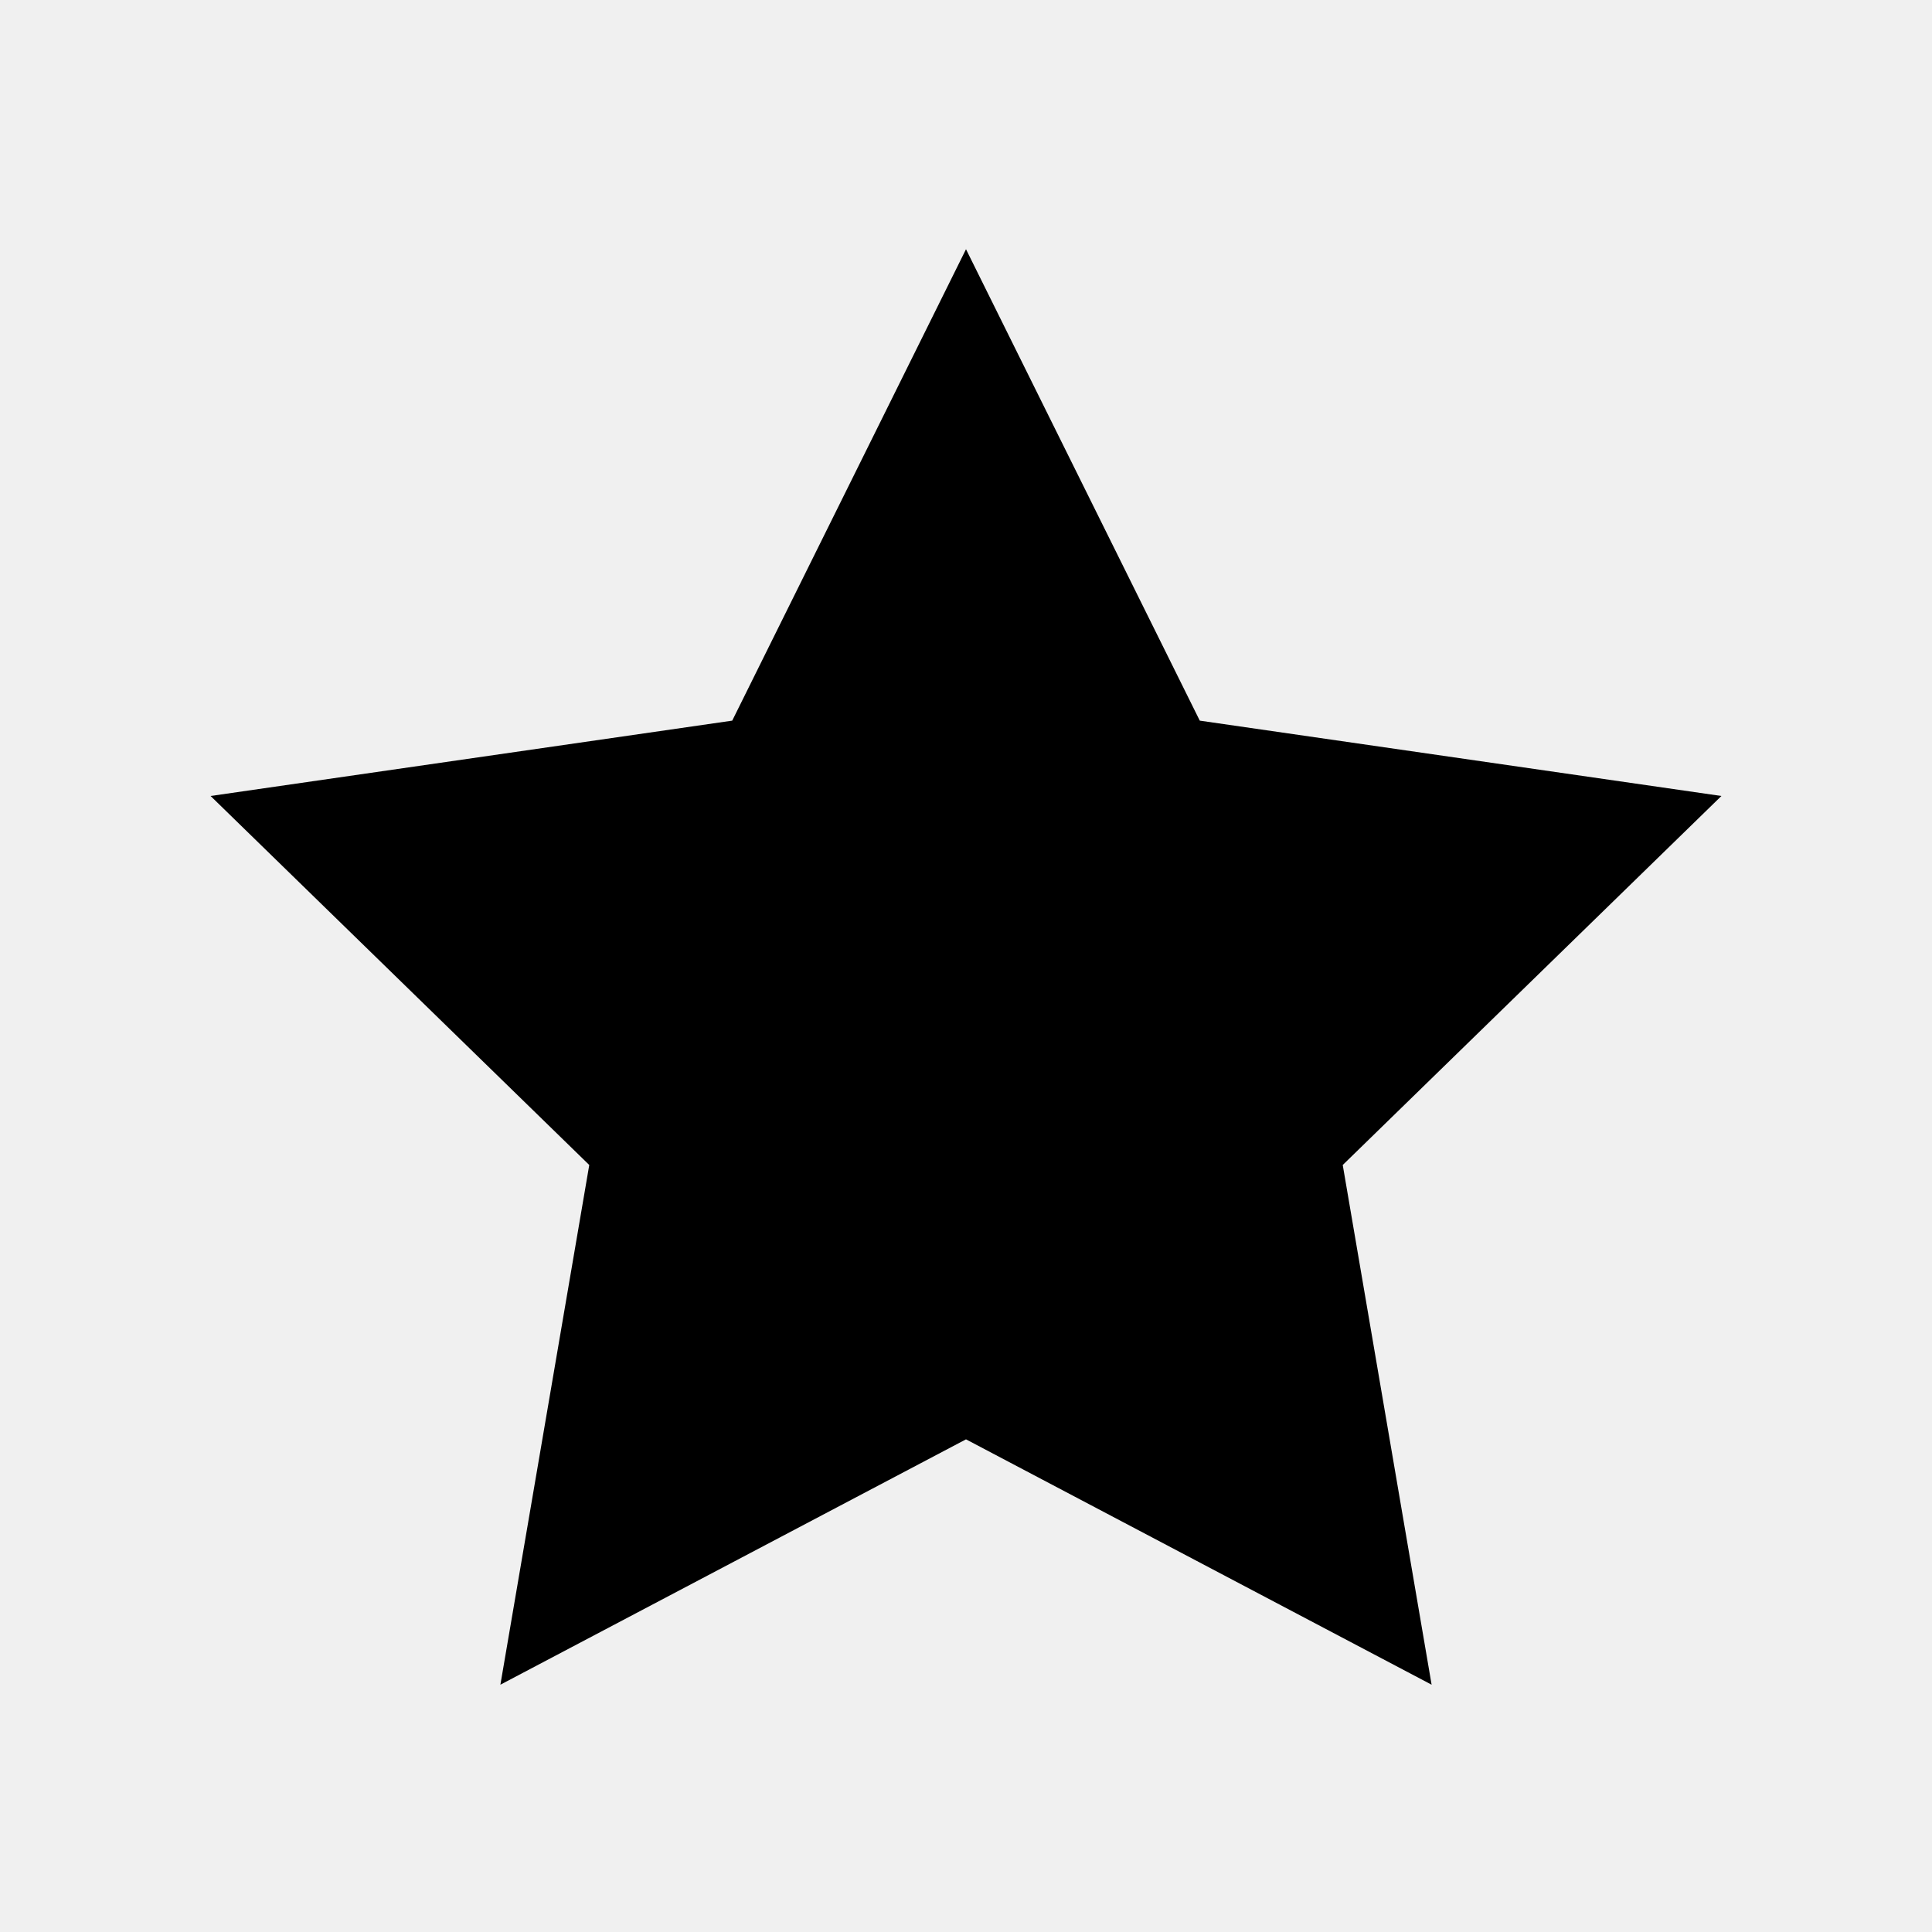
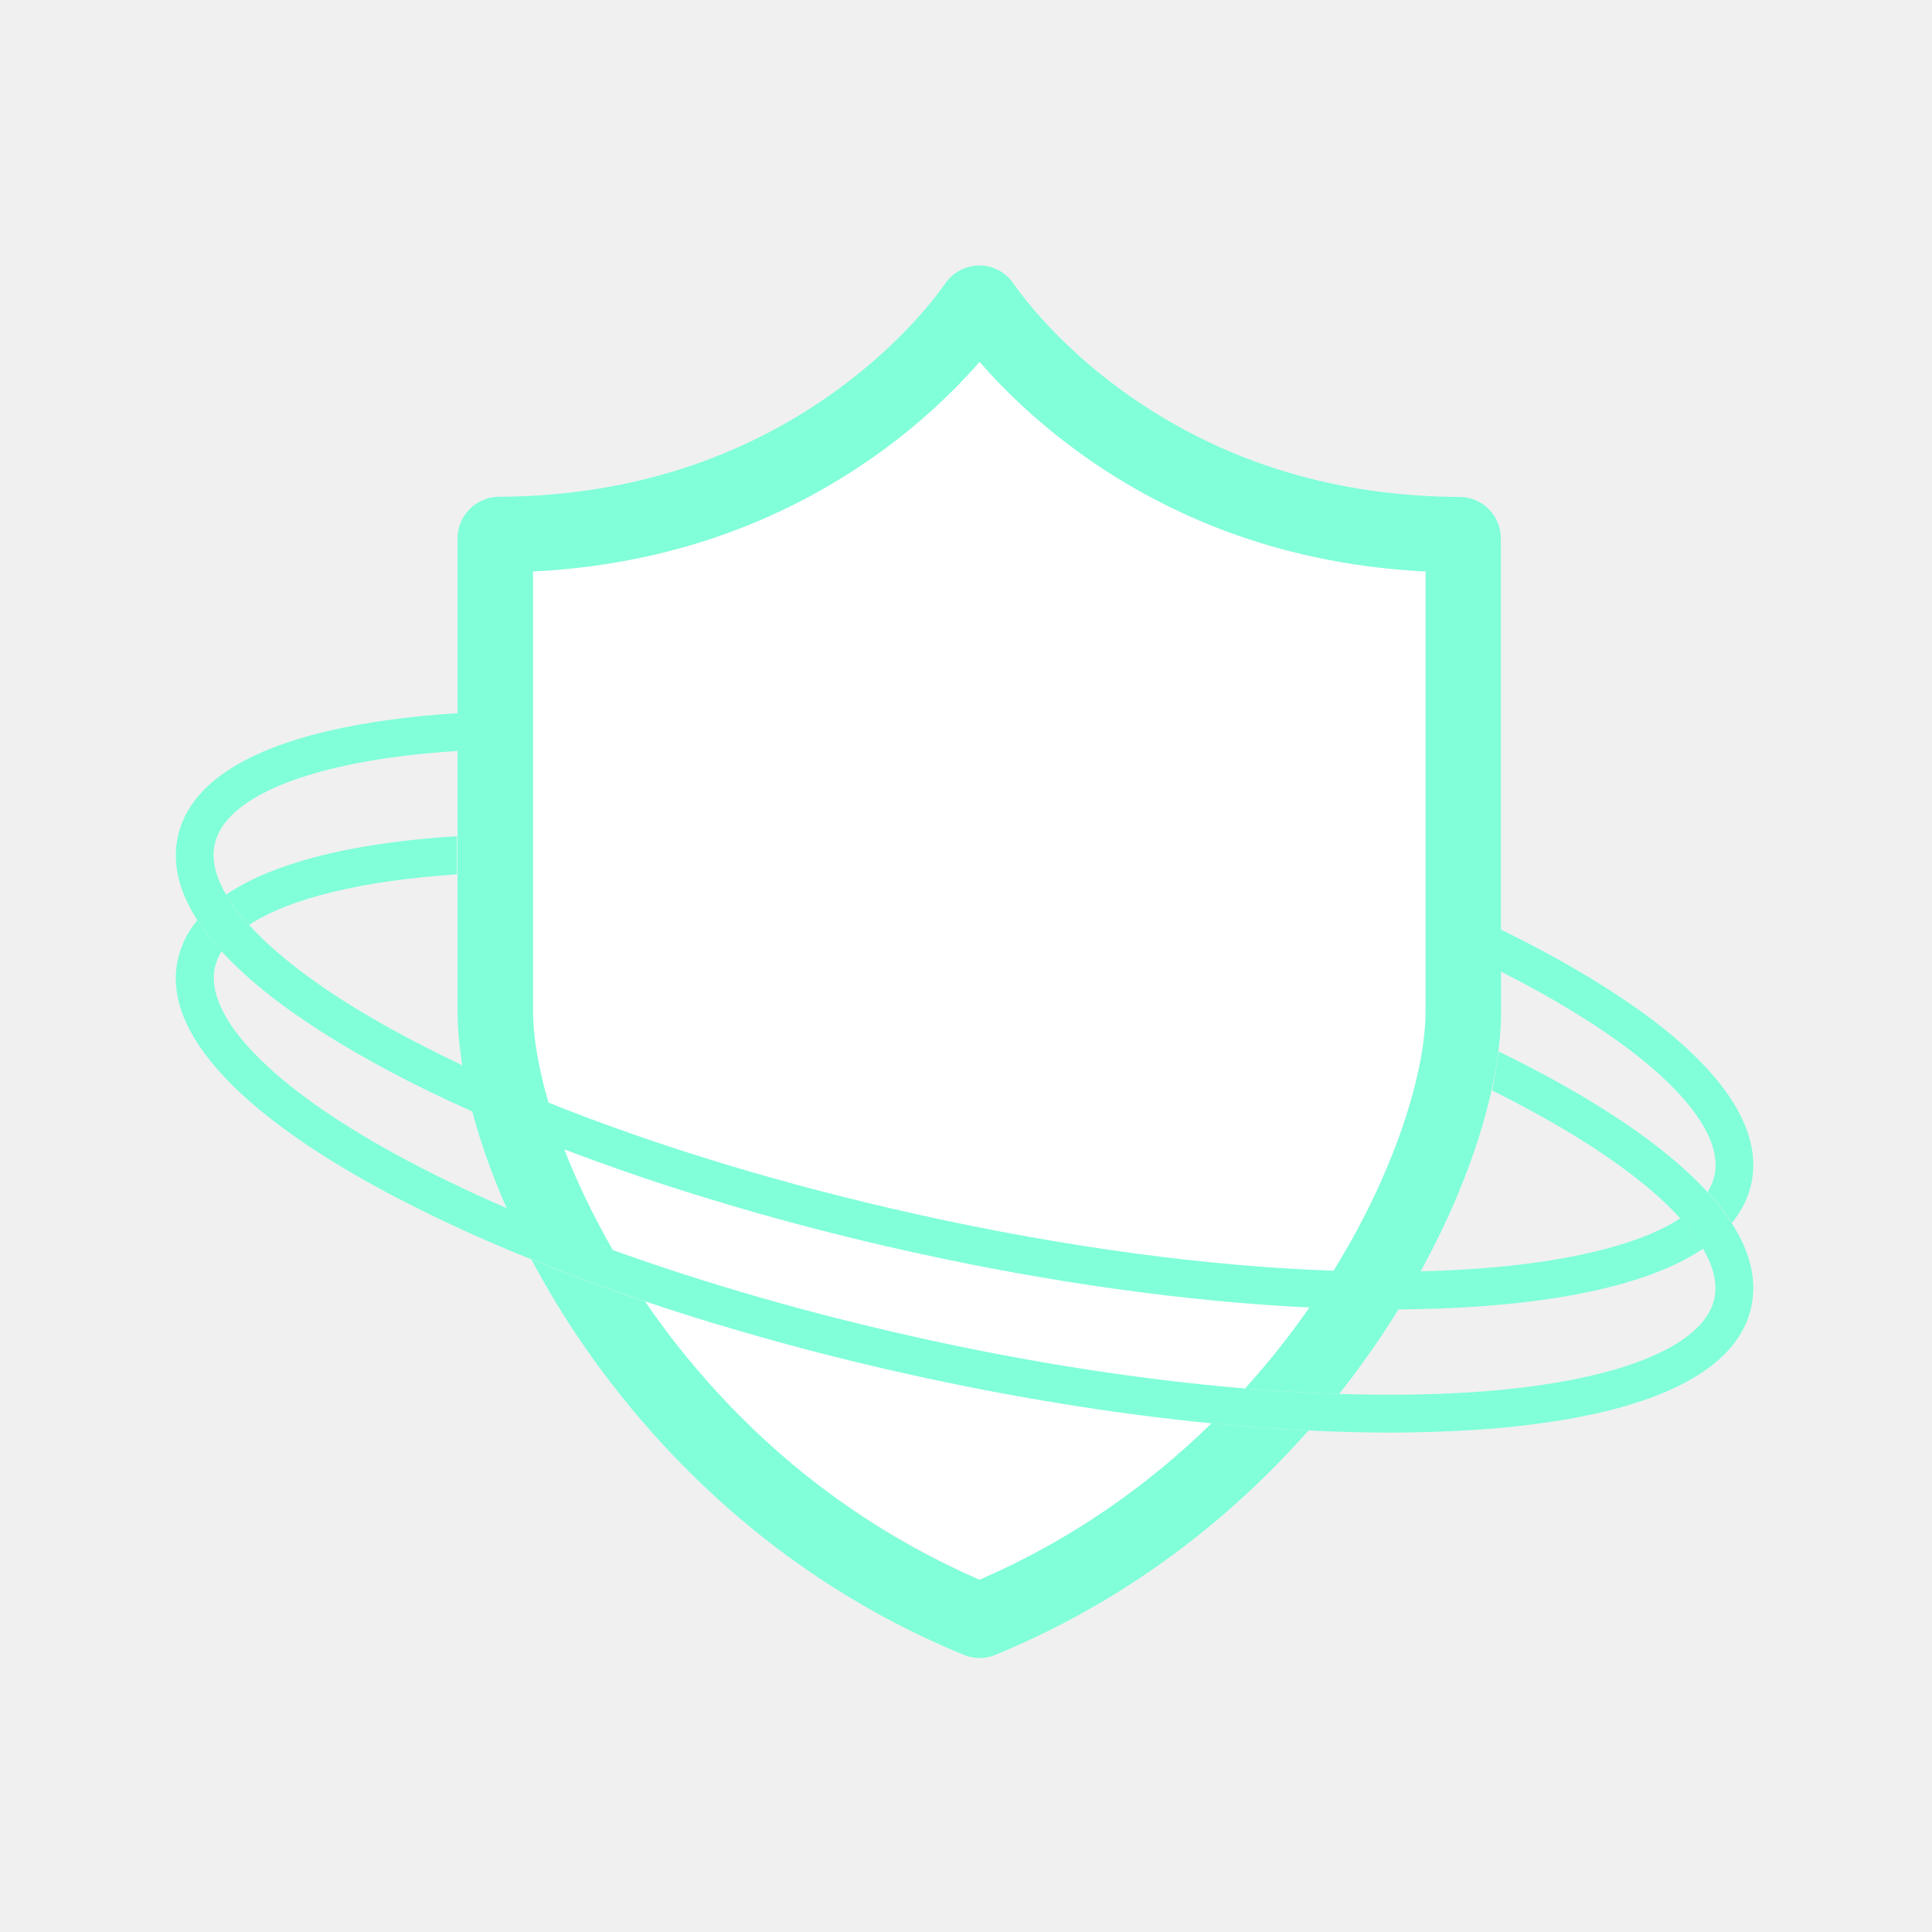
- <svg xmlns="http://www.w3.org/2000/svg" fill="#000000" width="800px" height="800px" viewBox="0 0 32 32" version="1.1">
-   <path d="M3.488 13.184l6.272 6.112-1.472 8.608 7.712-4.064 7.712 4.064-1.472-8.608 6.272-6.112-8.64-1.248-3.872-7.808-3.872 7.808z" />
+ <svg xmlns="http://www.w3.org/2000/svg" width="800px" height="800px" viewBox="0 0 1024 1024" class="icon" version="1.1" fill="#000000">
+   <g id="SVGRepo_bgCarrier" stroke-width="0" />
+   <g id="SVGRepo_tracerCarrier" stroke-linecap="round" stroke-linejoin="round" />
+   <g id="SVGRepo_iconCarrier">
+     <path d="M579.3 245c-27.6-18.8-47.5-38.7-60.1-53.2-12.6 14.5-32.6 34.3-60.3 53.2-51.7 35.2-110.9 54.6-176.4 57.9v232.9c0 8.5 1.1 18.4 3.4 29.4 0 0 28.5 179.4 233.3 272.1 0 0 148.7-56.3 214-214 15.2-34.7 22.4-65.8 22.4-87.5V302.9c-65.5-3.3-124.7-22.7-176.3-57.9z" fill="#FFFFFF" />
+     <path d="M618.8 500.7l44.5-95.4H600l-44.5 95.4zM422.2 405.3l-44.5 95.4H441l44.5-95.4zM574.4 405.3h-63.3l-44.5 95.4h63.3zM299.3 405.3v95.4h52.8l44.5-95.4zM738.9 500.7v-95.4h-50l-44.5 95.4z" fill="#FFFFFF" />
+     <path d="M519.1 837.3c-80.4-34.8-138.6-91.1-177.2-147.5-20.9-7-41-14.5-60.2-22.2 8.1 15.2 17.2 30.4 27.3 45 35.7 51.9 99.7 122.6 201.8 164.5 2.7 1.1 5.5 1.7 8.3 1.7 2.8 0 5.6-0.5 8.3-1.6 74.3-30.6 128.4-76.3 166.1-119-16.7-0.8-33.9-2.1-51.4-3.8-33.1 32.4-73.9 61.7-123 82.9zM891.3 553.2c-7.4-6.6-15.9-13.3-25.5-19.9-19.5-13.7-43.2-27.4-70.3-40.6V285.5c0-12.2-9.8-22.1-21.8-22.1-64.5-0.3-122.3-17.6-171.9-51.4-38.5-26.2-59.2-53.9-64.7-61.8-4.1-5.9-10.8-9.5-18-9.5-7.1 0-13.9 3.5-18 9.4-5.5 7.9-26.3 35.6-64.8 61.8-49.7 33.8-107.6 51.1-172 51.4-12 0.1-21.8 10-21.8 22.1V378c-12.4 0.8-24.1 1.9-35.1 3.4-24.7 3.3-45.7 8.3-62.8 14.9-29 11.3-45.9 27.1-50.3 47-4.2 19 3.6 39.4 23 60.8l0.1 0.1c0.4 0.4 0.7 0.8 1.1 1.2 18.1 19.4 45.5 39.2 81.5 58.9 2.4 1.3 4.9 2.7 7.4 4 13.4 7.1 27.8 14.1 42.9 20.8 4.4 16.6 10.6 33.9 18.3 51.4 17.8 7.7 36.6 15.1 56.3 22.2-10.6-18.4-19.2-36.5-25.8-53.5 55.3 21.1 117.9 39.7 183.8 54.3 74 16.4 146.4 26.4 211.1 29.5-10.1 14.5-21.4 28.9-34.1 42.9 17.1 1.4 33.8 2.4 49.9 2.9 7.2-9.1 13.6-17.9 19.3-26.2 4.2-6.1 8.2-12.3 12.1-18.6 13.9-0.1 27.2-0.5 40.1-1.4 33.5-2.2 61.9-6.9 84.6-14 5-1.6 9.7-3.2 14.1-5 8.7-3.5 16.3-7.5 22.7-11.8-3.3-5.6-7.5-11-12.1-16.1-6.6 4.4-14.9 8.3-24.7 11.7-21.7 7.6-50.9 12.9-85.9 15.2-8.7 0.6-17.7 1-27 1.2 26.8-48.8 42.6-99.1 42.6-138.1V515c28 14.2 51.8 28.8 70.3 43.1 4.4 3.4 8.4 6.7 12.2 10.1 16.3 14.5 34.8 35.8 30.6 55-0.7 3-1.9 5.8-3.6 8.6 5.1 5.5 9.4 11 12.8 16.4 5.2-6.3 8.6-13.2 10.3-20.7 5-23-7.4-48-36.9-74.3z m-681.7-6.6c-0.7-0.4-1.5-0.8-2.2-1.2-33.9-18.7-59.6-37.7-75.5-55.3-0.1 0-0.1 0.1-0.2 0.1-6.3-6.4-10.4-13.4-11.9-16.1-5.6-9.7-7.8-18.6-6-26.6 4.8-21.9 39-38.3 93.6-46 10.9-1.5 22.6-2.7 35.1-3.5v137.8c0 9 0.9 18.7 2.5 28.8-12.4-5.9-24.3-11.9-35.4-18z m546-10.8c0 31.7-15.5 83.9-48.8 137.7-66.4-2.3-142-12.4-219.5-29.6-71.3-15.8-138.6-36.2-196.6-59.5-5.5-18.8-8.2-35.5-8.2-48.6V302.9c65.5-3.3 124.7-22.7 176.4-57.9 27.7-18.8 47.6-38.7 60.3-53.2 12.6 14.5 32.5 34.3 60.1 53.2 51.6 35.2 110.8 54.6 176.3 57.9v232.9z" fill="#81FFD9" />
+     <path d="M242.2 443.2c-40.1 2.5-73 8.7-97.6 18.3-9.6 3.7-17.9 8-24.8 12.7 3 5.2 7.1 10.5 12.1 16.1 21.2-14 59.5-23.5 110.3-26.9v-20.2z" fill="#81FFD9" />
+     <path d="M119.7 474.1c1.5 2.7 5.7 9.7 11.9 16.1 0.1 0 0.1-0.1 0.2-0.1-4.9-5.5-9-10.8-12.1-16 0.1 0 0.1 0 0 0zM917.8 648.2c-3.5-5.4-7.8-10.9-12.8-16.4-4.1-4.4-8.6-8.9-13.7-13.4-22.8-20.3-56.1-41.2-97-61.1-0.4 2.7-2.2 14.7-3.4 20.7 36.8 18.3 66.6 37.2 87.1 55.4 4.2 3.7 8.5 7.9 12.5 12.3 4.6 5 8.8 10.5 12.1 16.1 5.1 8.7 7.9 17.9 6 26.6-5.8 26.1-53.9 44.6-128.6 49.5-21.8 1.4-45.4 1.7-70.2 0.9-16.1-0.5-32.8-1.5-49.9-2.9-54.2-4.5-112.8-13.5-172.6-26.8-57.7-12.8-112.7-28.6-162.3-46.5-19.7-7.1-38.5-14.5-56.3-22.2-21.2-9.2-41-18.8-59-28.6-65.7-35.9-101.5-73-95.8-99.1 0.7-3 1.9-5.9 3.6-8.6l-0.1-0.1c-0.9-0.9-6.6-6.7-12.8-16.3-5.2 6.3-8.6 13.2-10.3 20.7-4.3 19.4 3.9 40.3 24.3 62.1 18.1 19.4 45.5 39.2 81.5 58.9 24.4 13.3 51.9 26.2 81.8 38.2 19.1 7.7 39.2 15.1 60.2 22.2 44 14.8 91.5 28 140.9 38.9 54.8 12.1 108.7 20.8 159.2 25.7 17.6 1.7 34.8 3 51.4 3.8 14.7 0.7 28.9 1.1 42.7 1.1 15.6 0 30.7-0.5 45-1.4 40.9-2.7 74.1-9.1 98.7-19 27.7-11.2 43.9-26.7 48.2-46.1 3.1-14.2-0.4-29.1-10.4-44.6z" fill="#81FFD9" />
+     <path d="M117.4 504.1s-0.1 0-0.1-0.1c0 0 0.1 0 0.1 0.1z" fill="#81FFD9" />
+   </g>
</svg>
